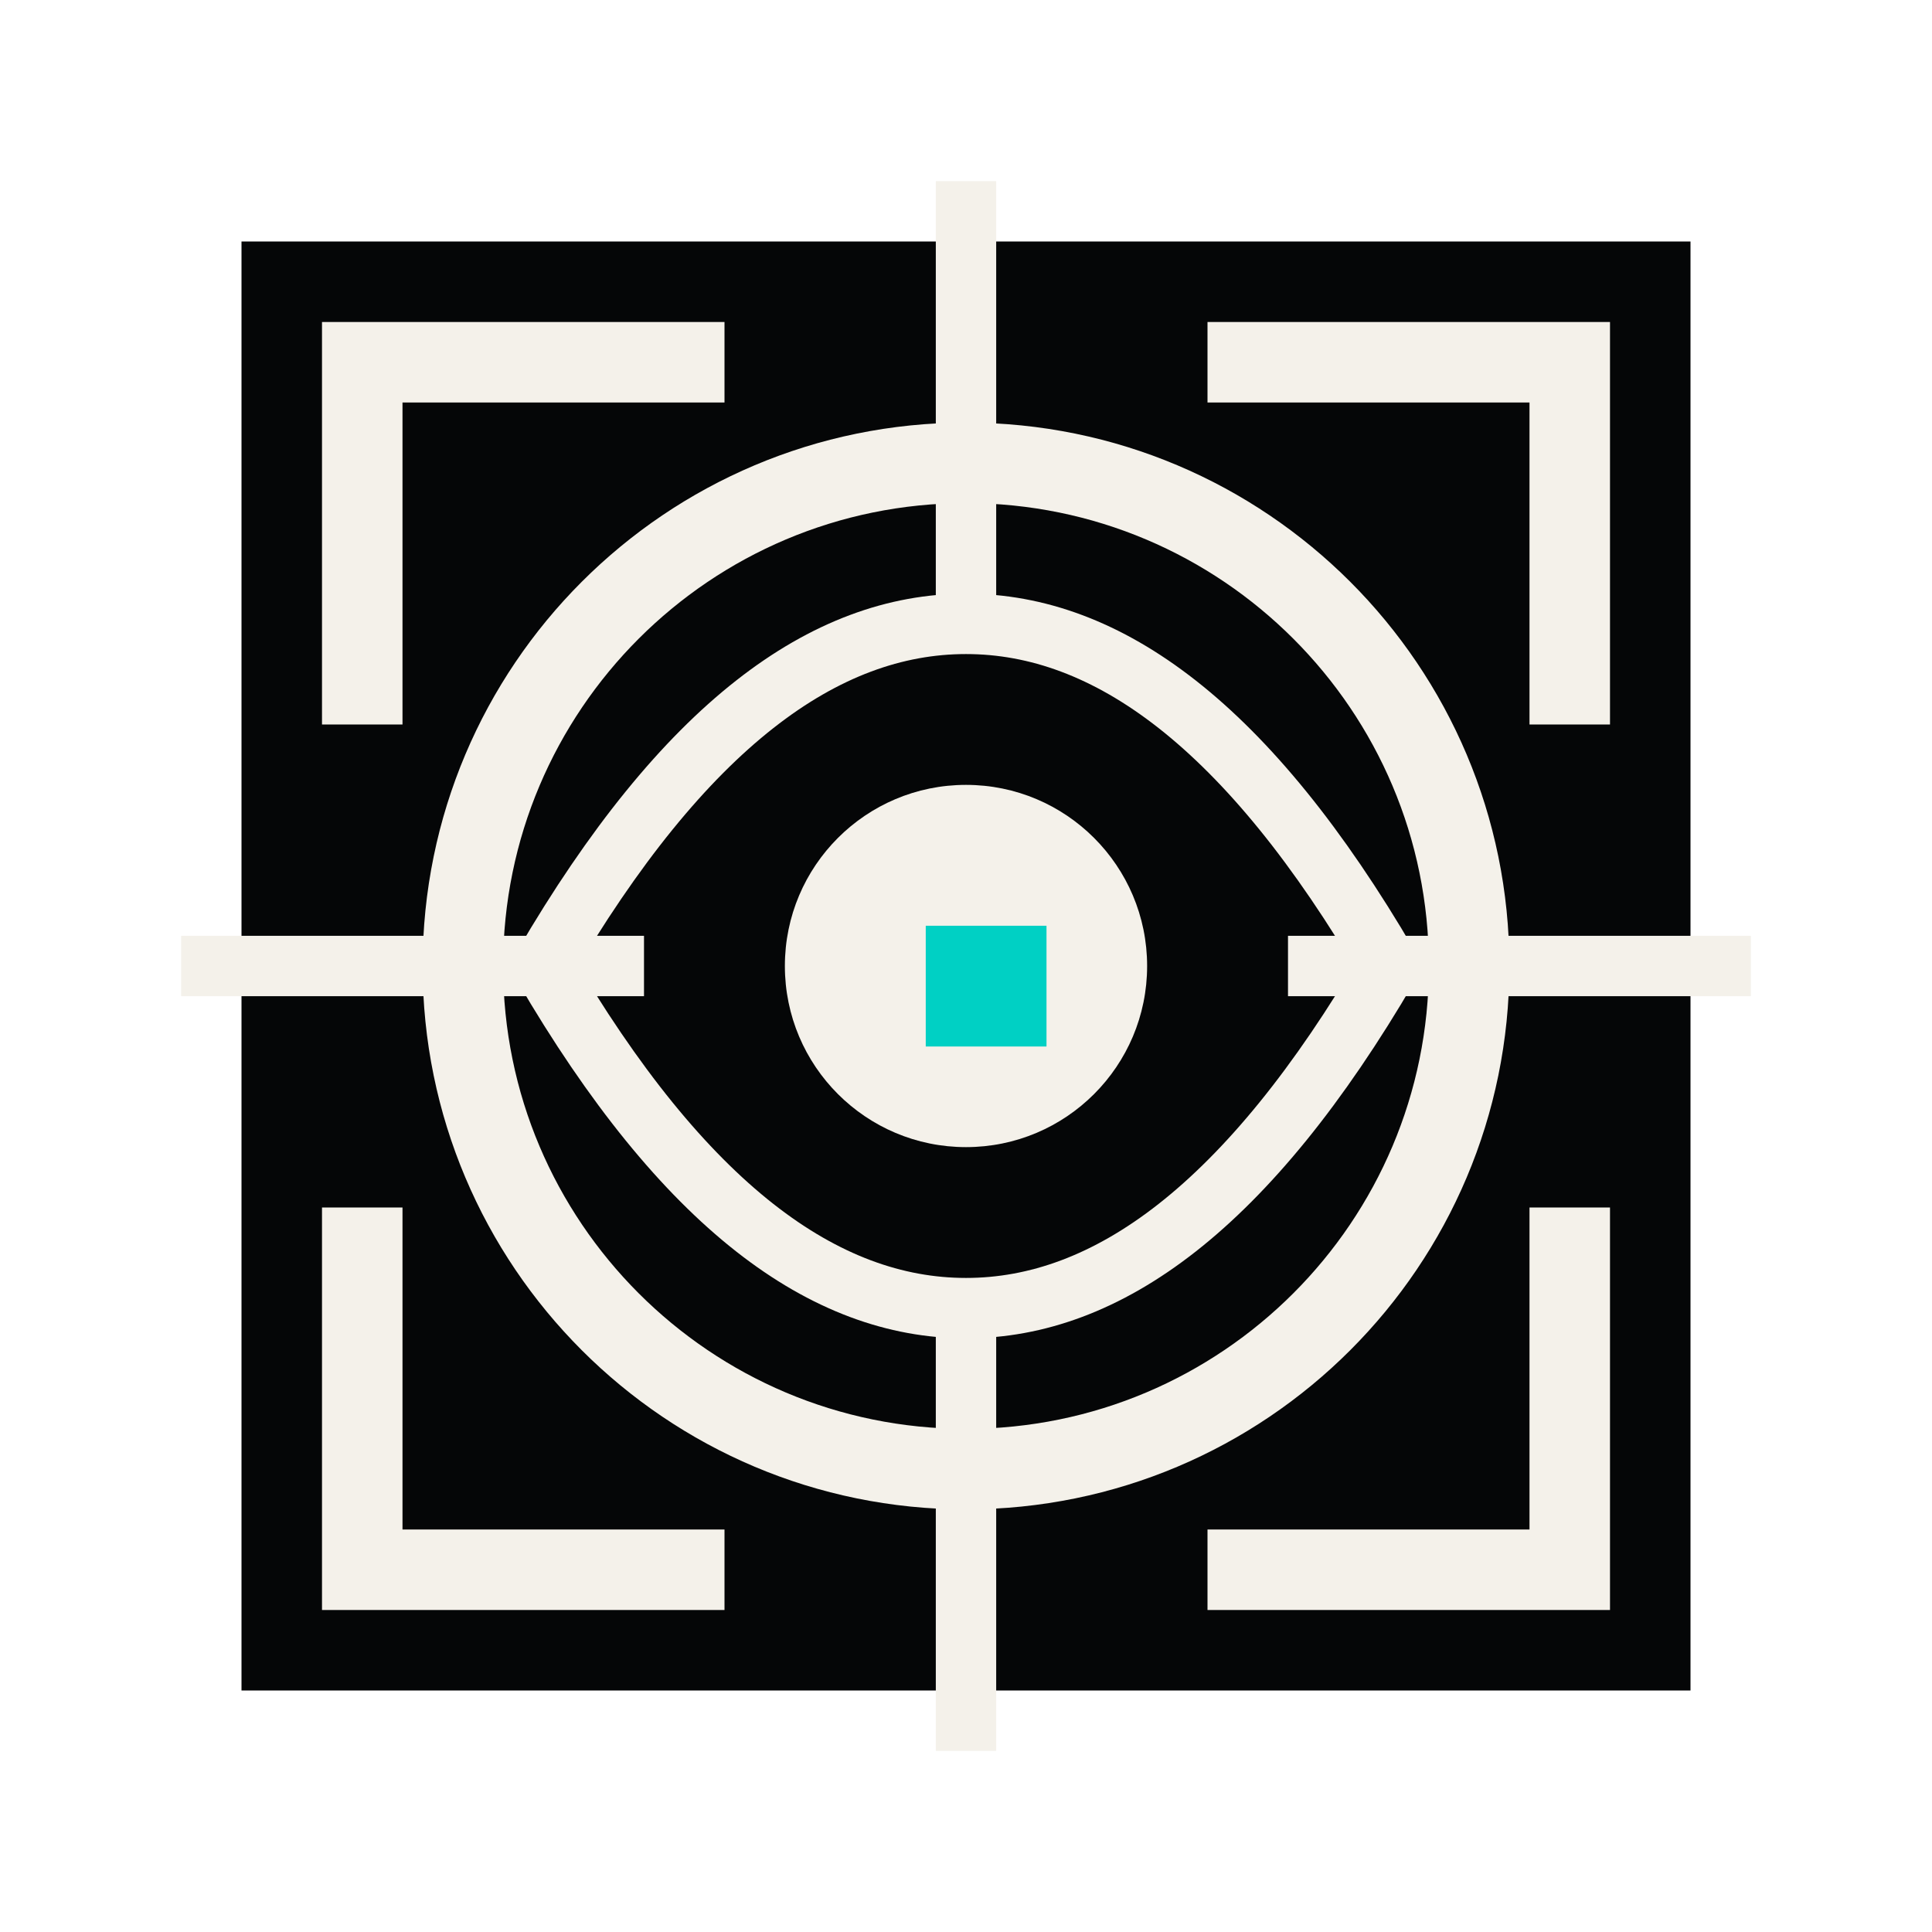
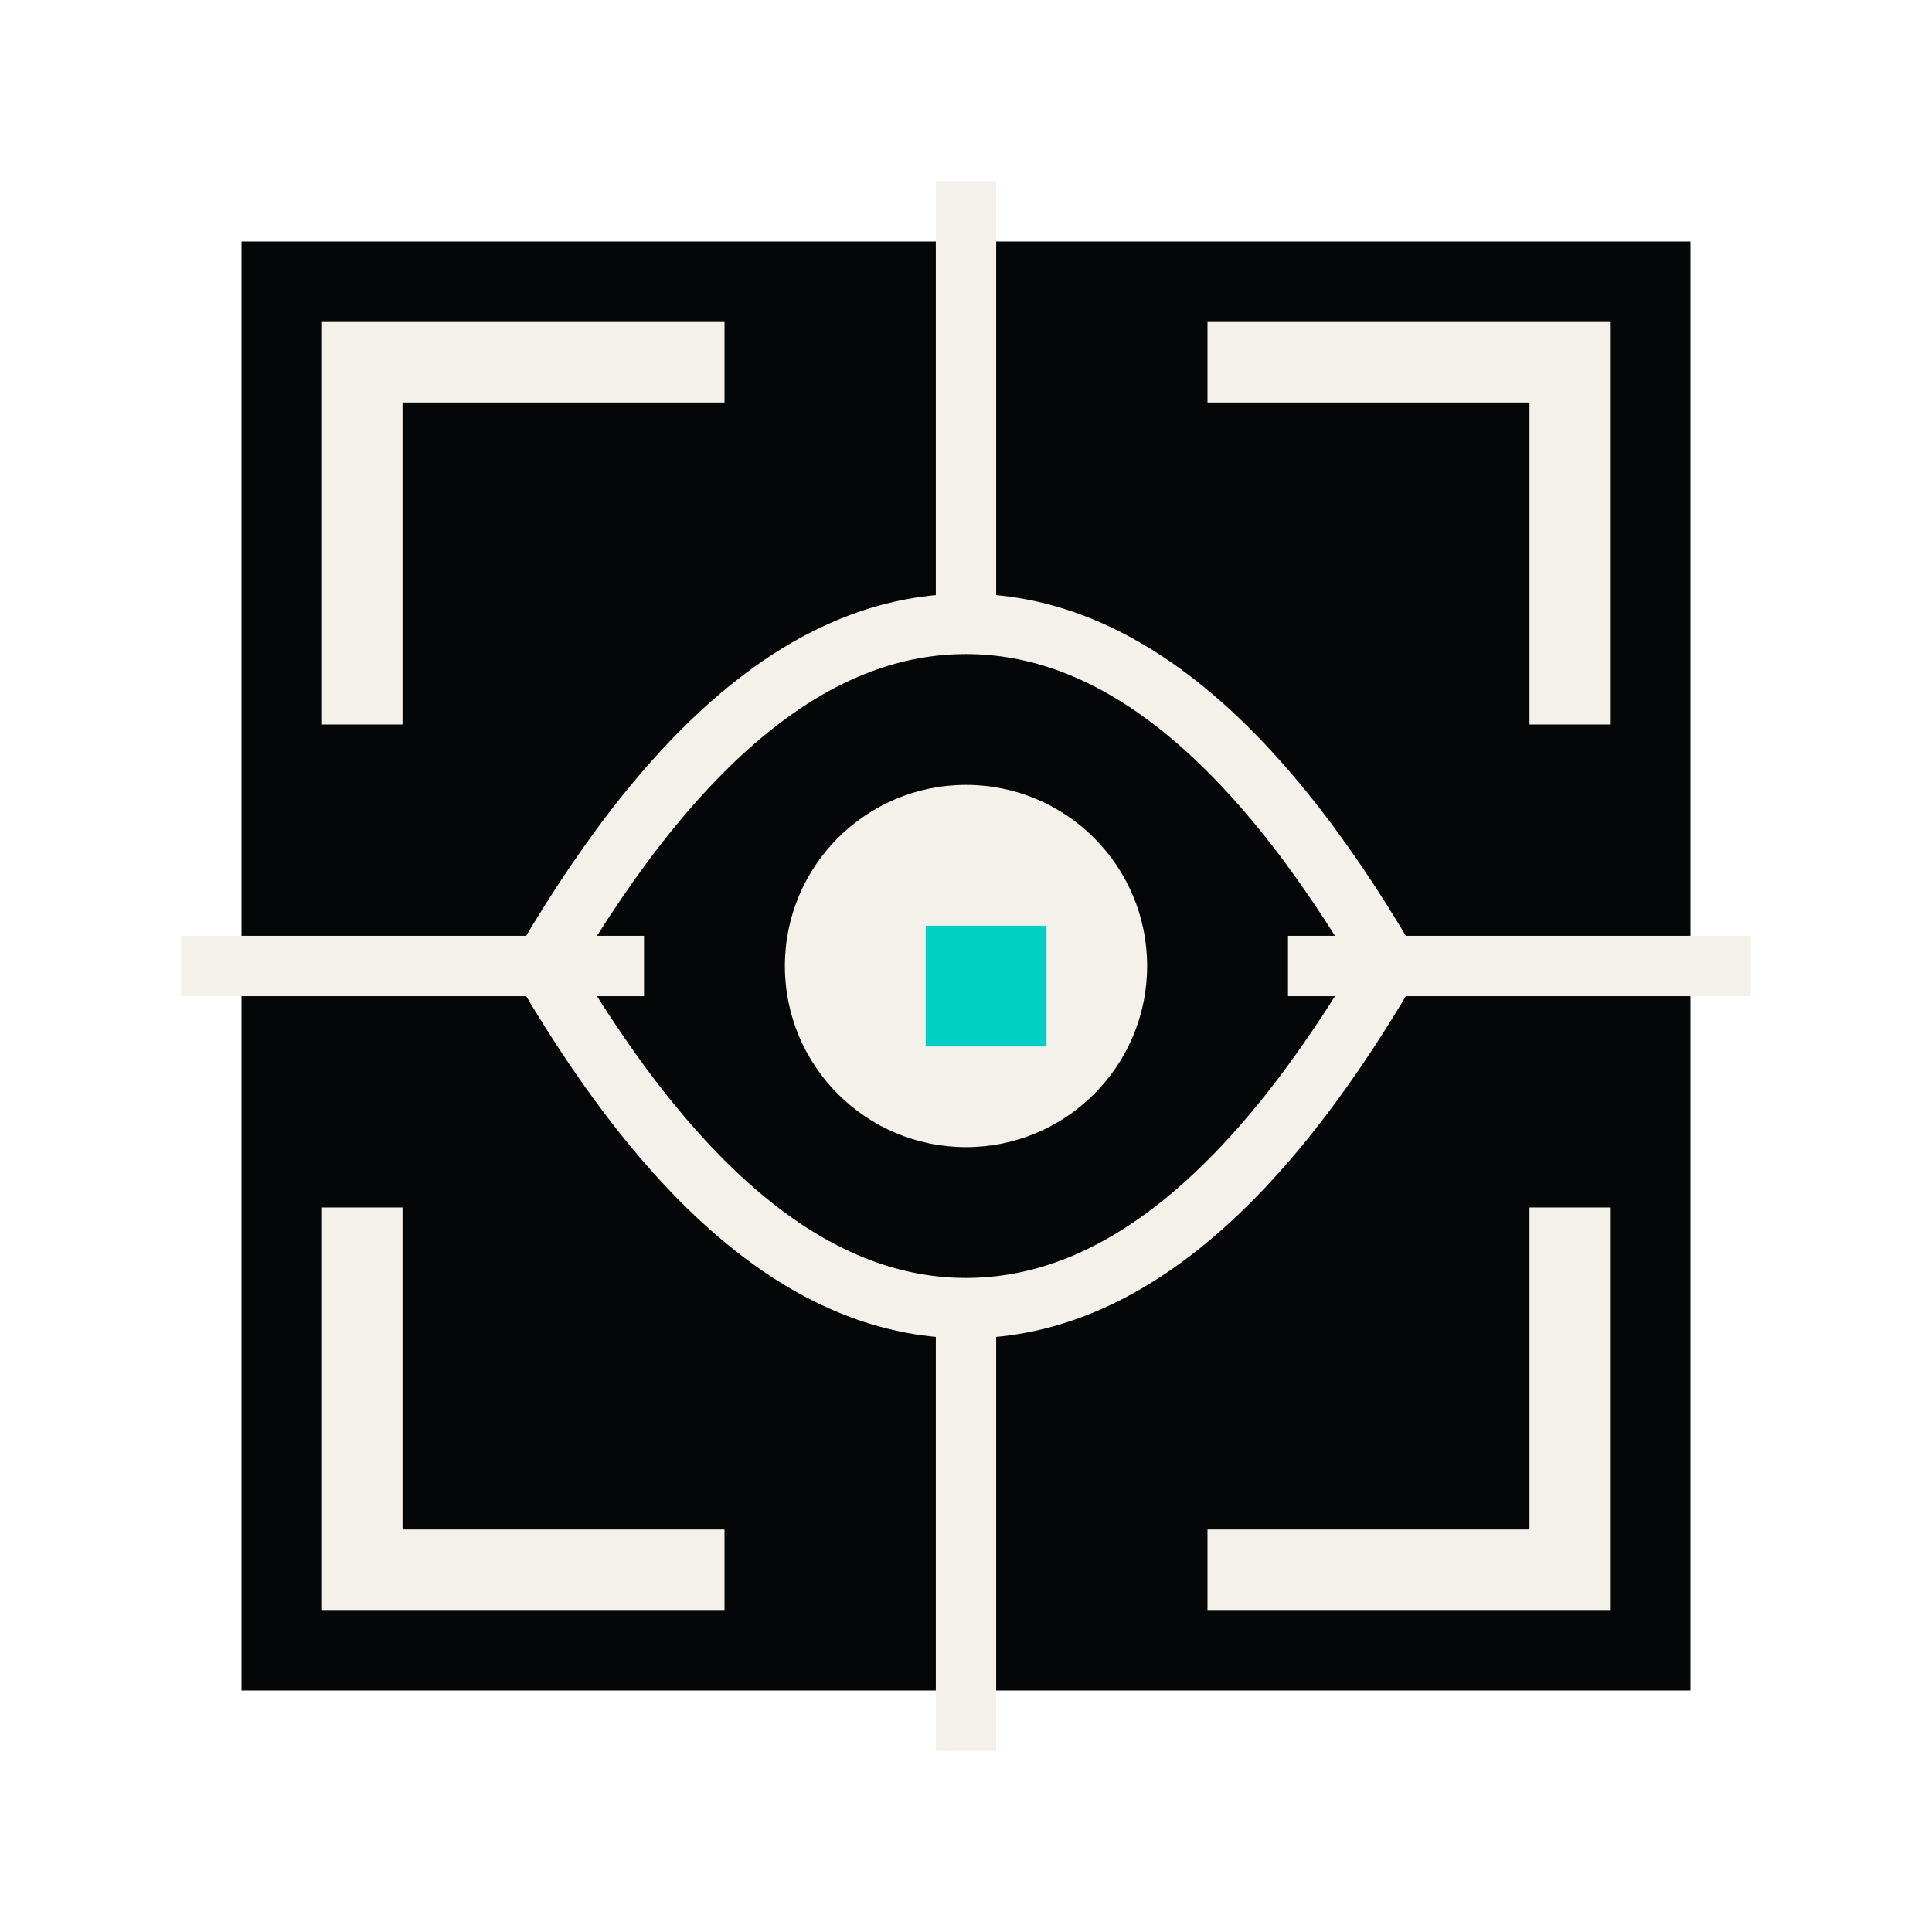
<svg xmlns="http://www.w3.org/2000/svg" width="96" height="96" viewBox="0 0 96 96" fill="none">
  <rect x="12" y="12" width="72" height="72" fill="#050607" />
  <path d="M18 18H34M18 18V34M78 18H62M78 18V34M18 78H34M18 78V62M78 78H62M78 78V62" stroke="#F4F1EA" stroke-width="4" stroke-linecap="square" />
-   <circle cx="48" cy="48" r="25" stroke="#F4F1EA" stroke-width="4" />
  <circle cx="48" cy="48" r="9" fill="#F4F1EA" />
  <path d="M48 9V32M48 64V87M9 48H32M64 48H87" stroke="#F4F1EA" stroke-width="3" />
  <path d="M27 48C34 36 41 31 48 31C55 31 62 36 69 48C62 60 55 65 48 65C41 65 34 60 27 48Z" stroke="#F4F1EA" stroke-width="3" />
  <rect x="46" y="46" width="6" height="6" fill="#00D0C4" />
</svg>
